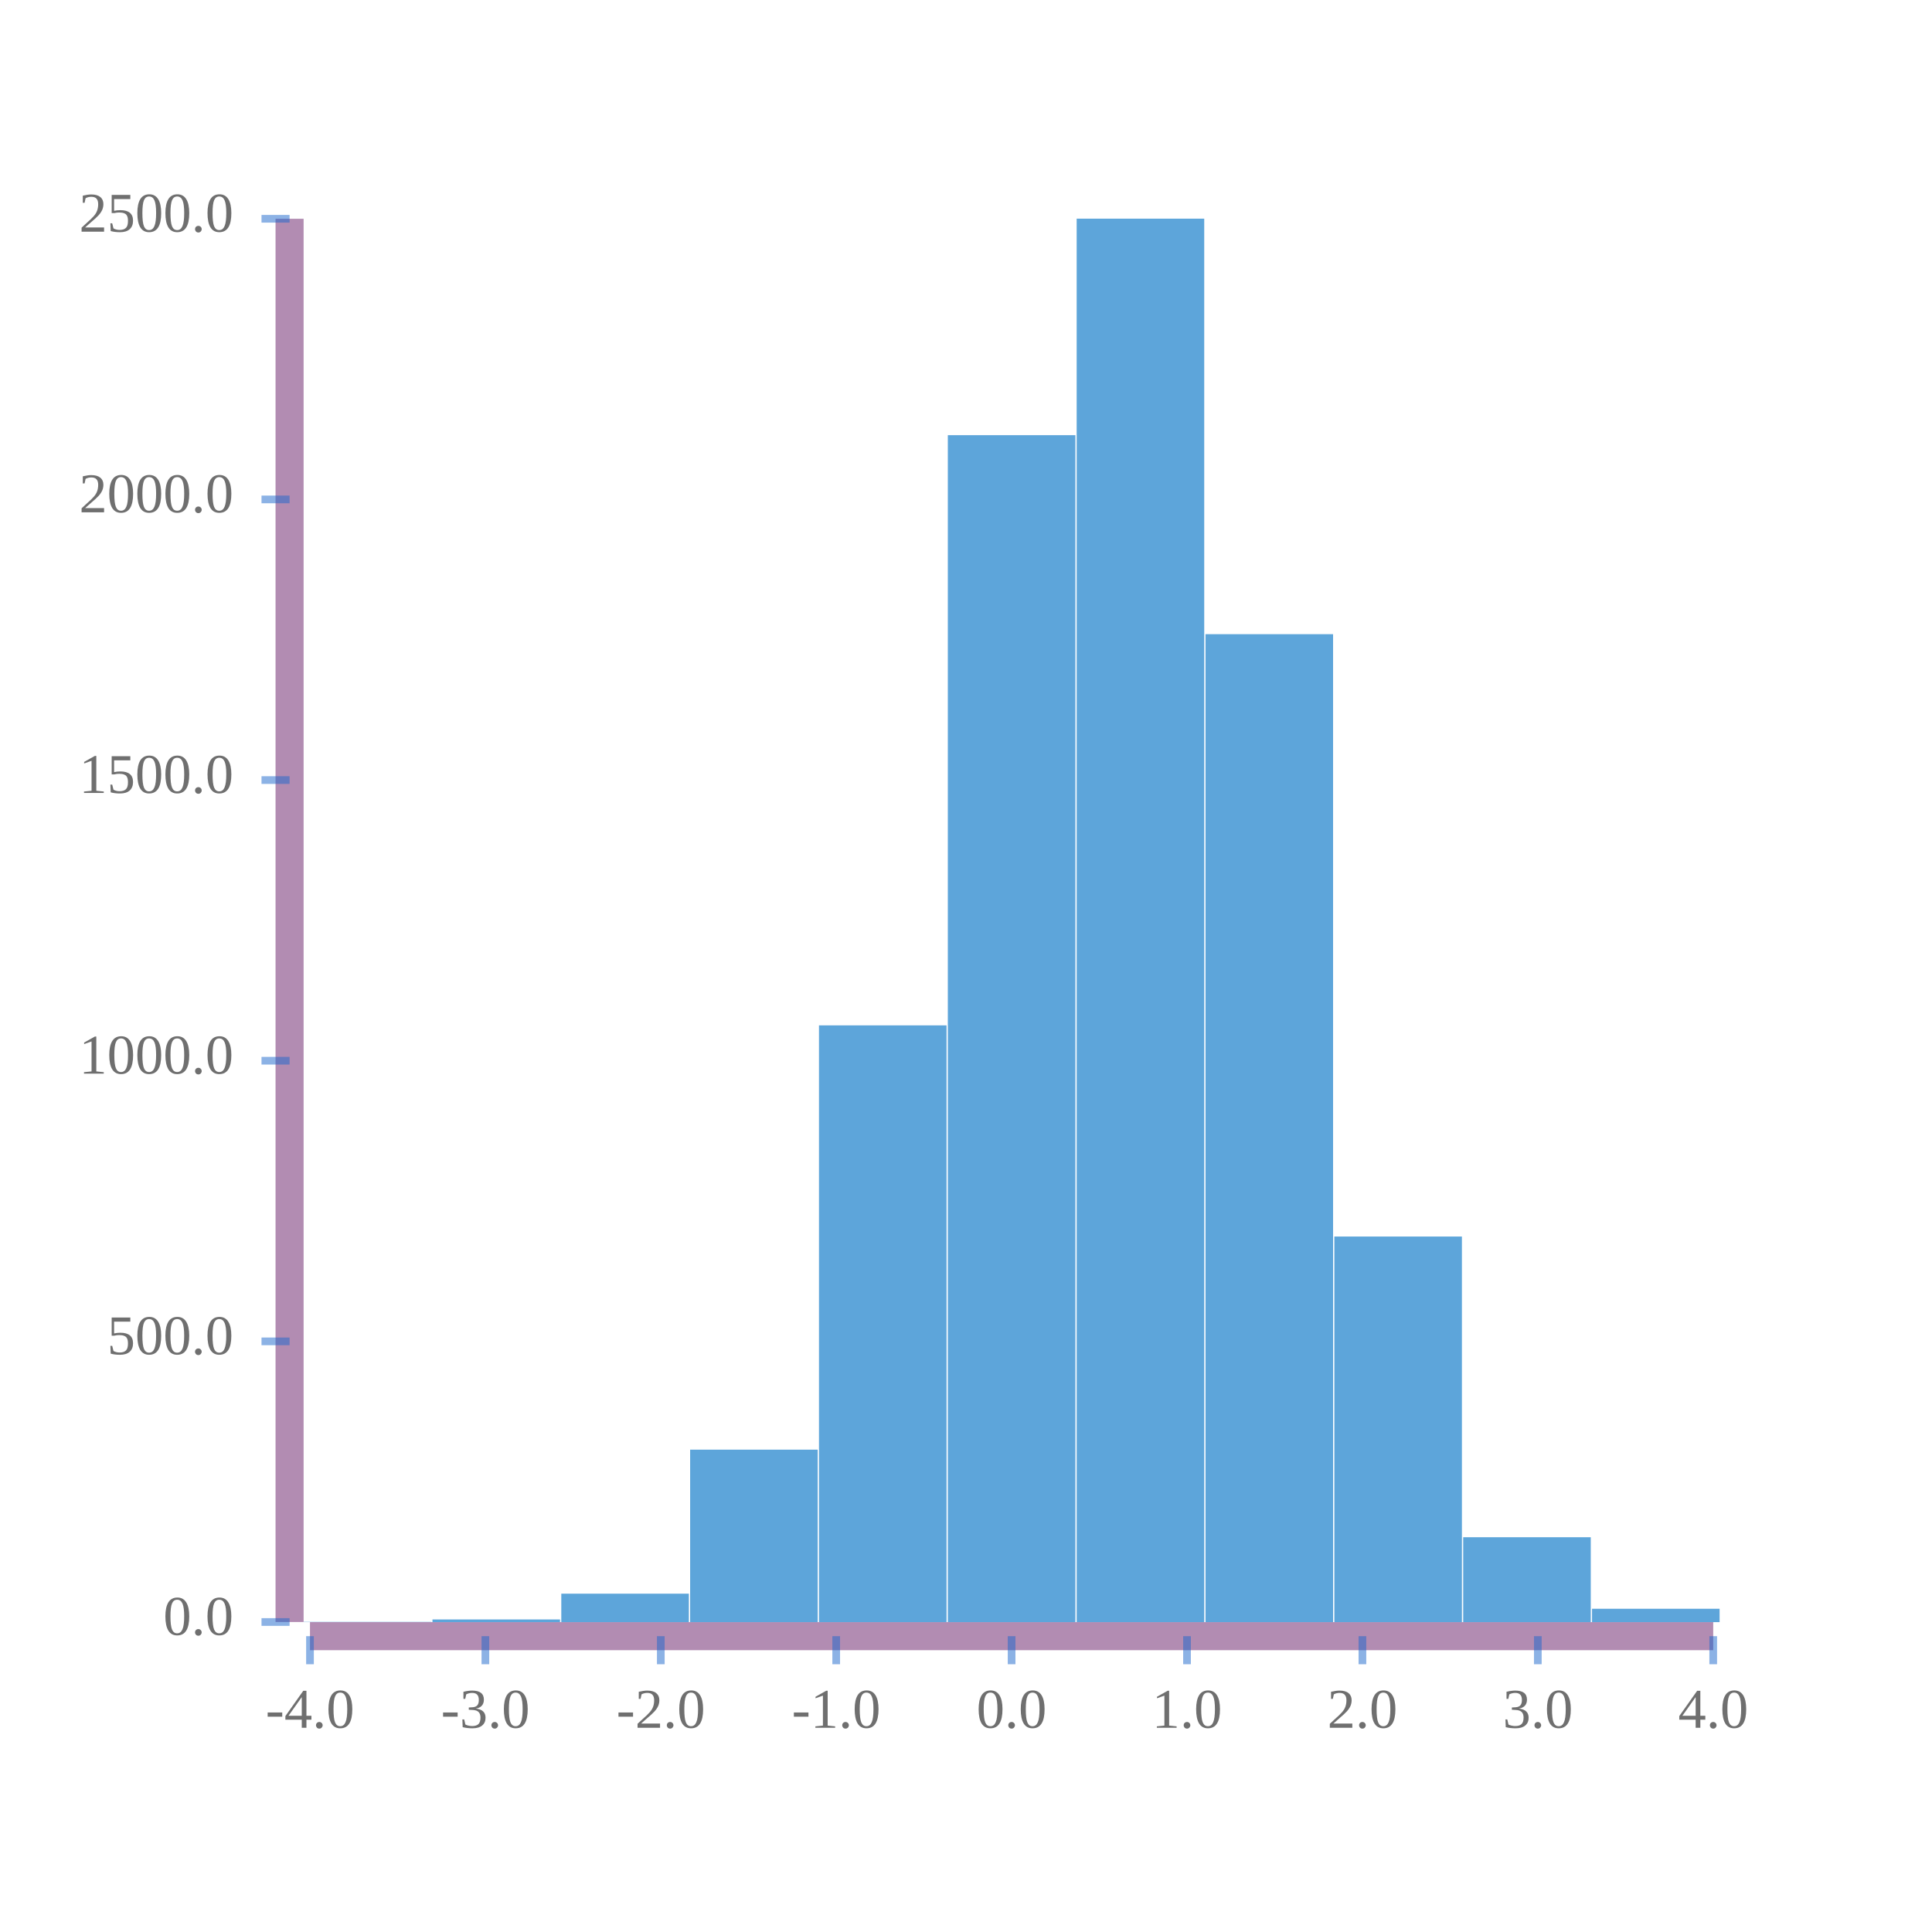
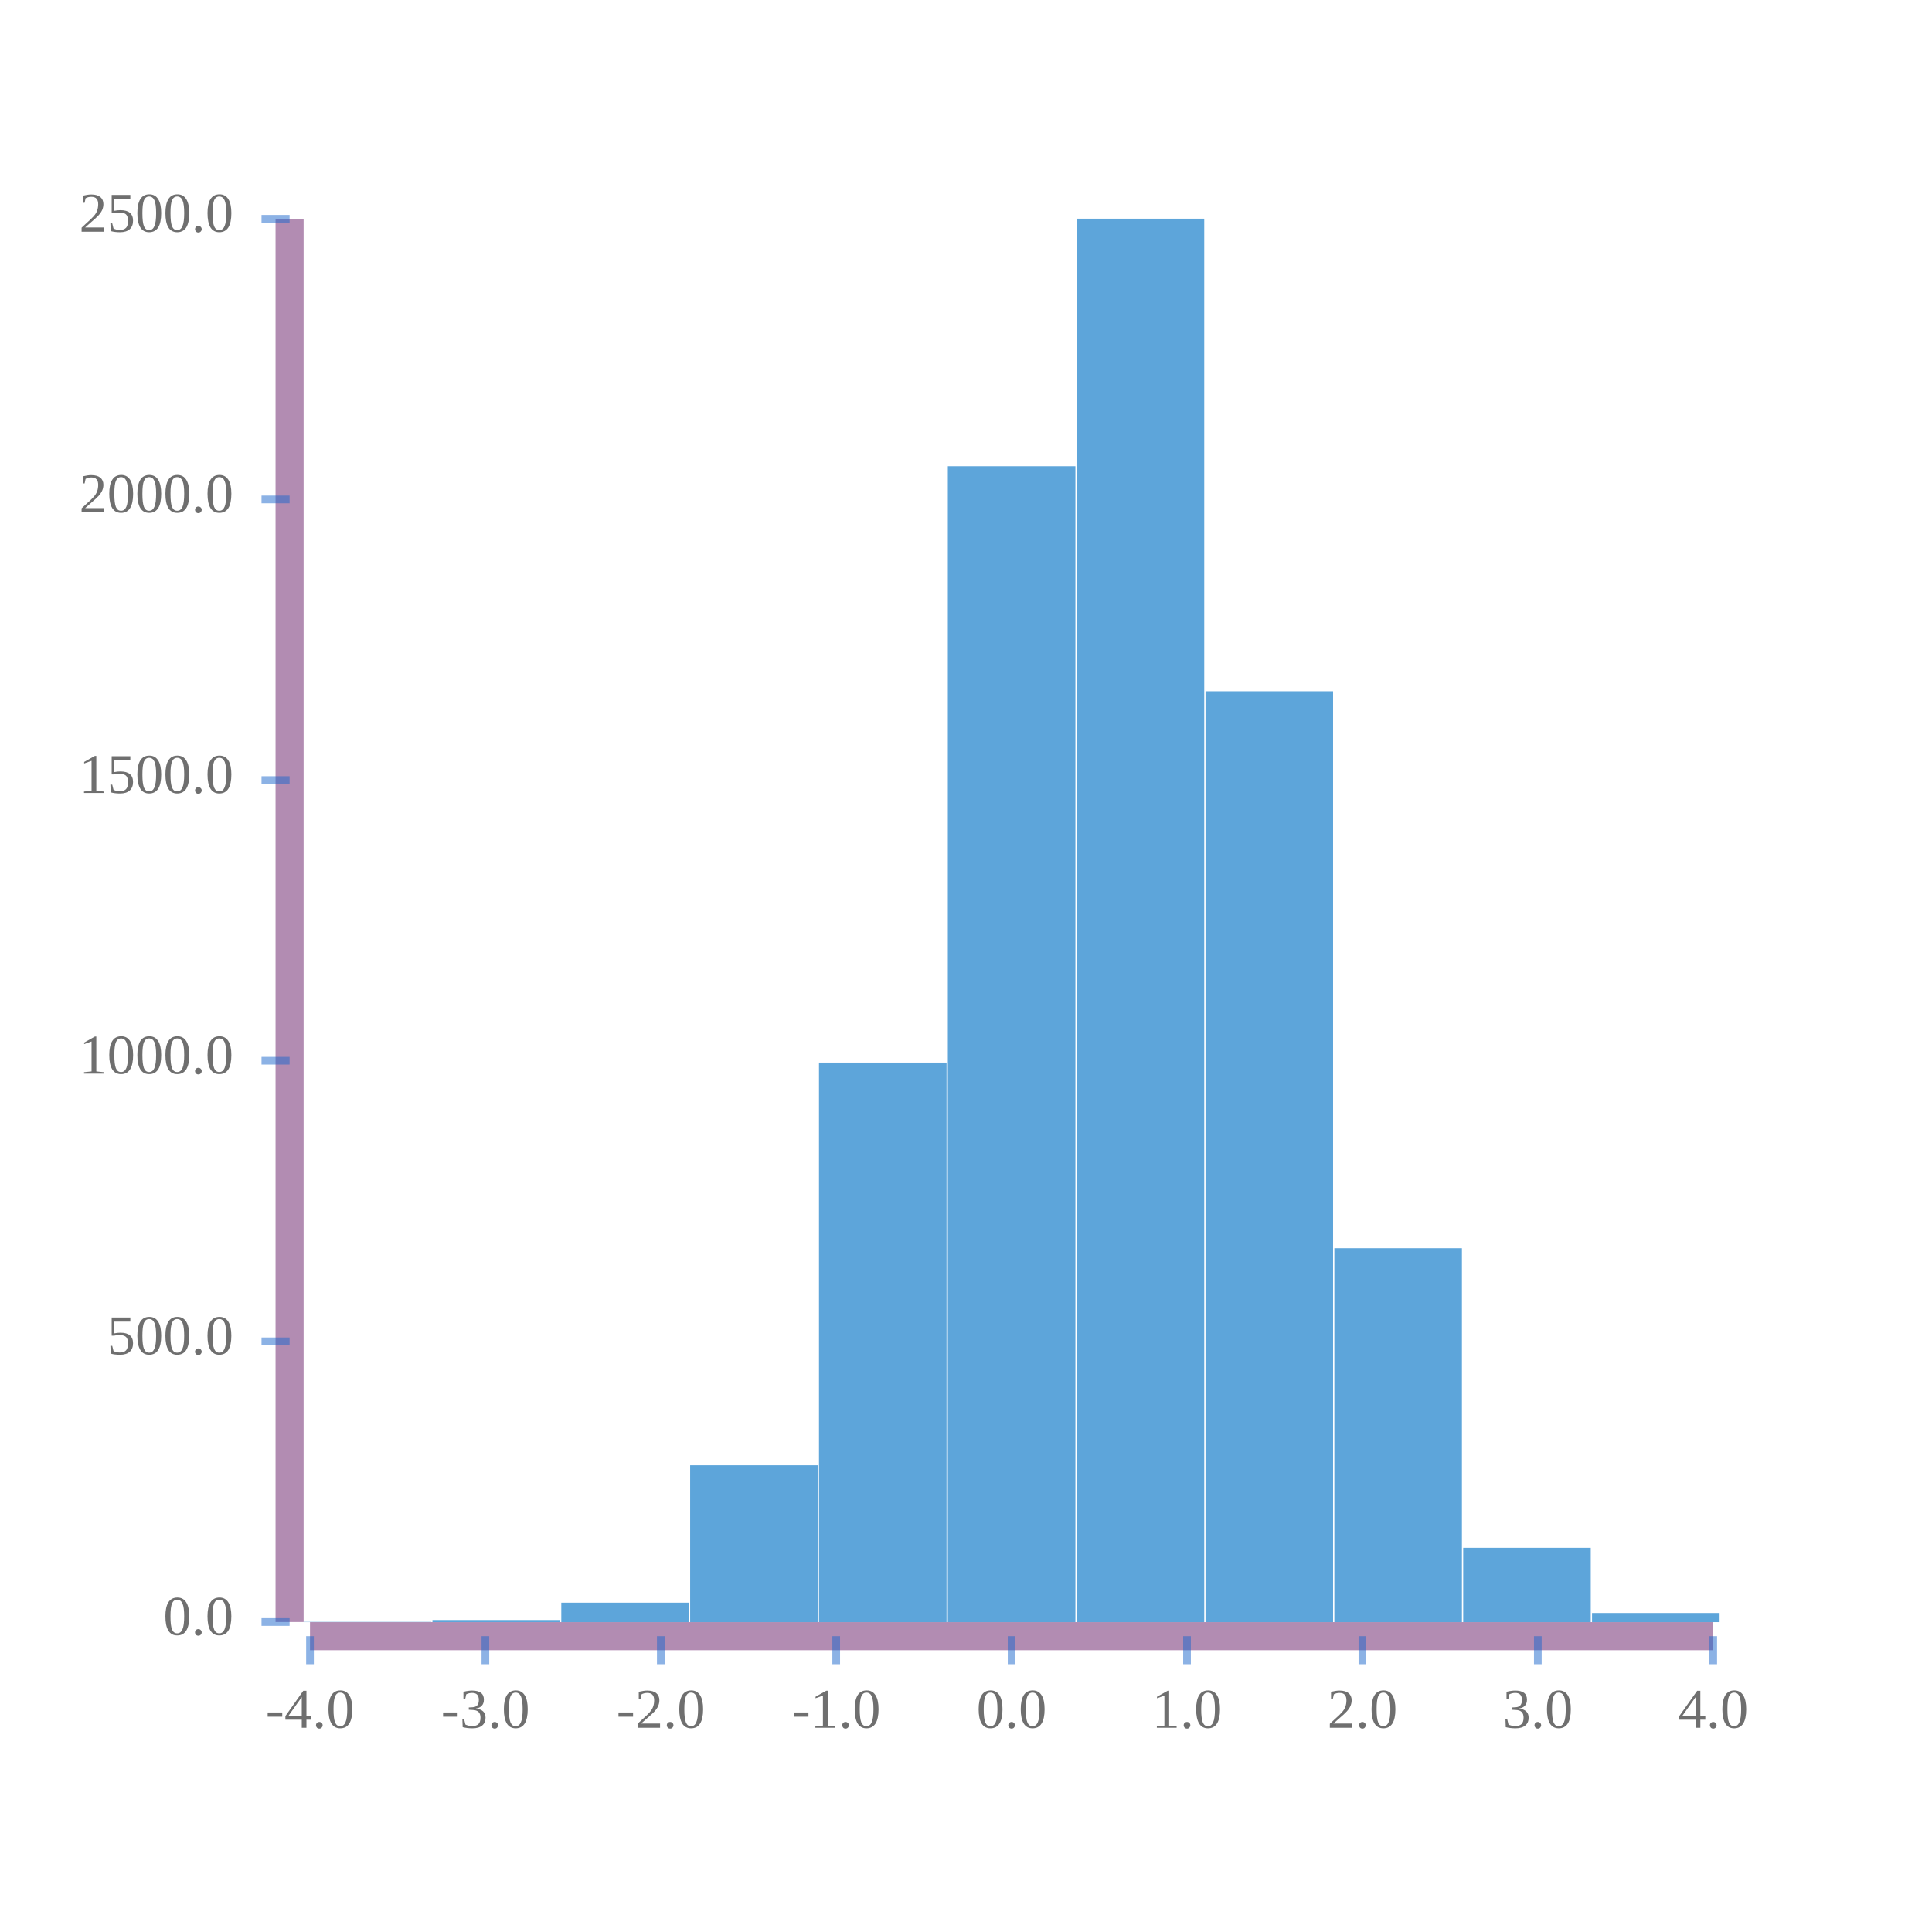
<svg xmlns="http://www.w3.org/2000/svg" height="400" stroke-opacity="1" viewBox="0 0 400 400" font-size="1" width="400" stroke="rgb(0,0,0)" version="1.1">
  <defs />
  <defs />
  <g stroke-linejoin="miter" stroke-opacity="0.0" fill-opacity="0.5" stroke="rgb(0,0,0)" stroke-width="0.0" fill="rgb(102,26,102)" stroke-linecap="butt" stroke-miterlimit="10.0">
    <path d="M 62.859,335.82 l -0,-290.525 h -5.811 l -0,290.525 Z" />
  </g>
  <defs />
  <g stroke-linejoin="miter" stroke-opacity="1.0" fill-opacity="0.7" font-size="11.621px" stroke="rgb(0,0,0)" stroke-width="1.593" fill="rgb(51,51,51)" stroke-linecap="butt" stroke-miterlimit="10.0">
    <text dominant-baseline="middle" transform="matrix(1,0,0,1,48.3328,45.2955)" stroke="none" text-anchor="end"> 2500.0</text>
  </g>
  <defs />
  <g stroke-linejoin="miter" stroke-opacity="0.5" fill-opacity="0.0" stroke="rgb(26,102,204)" stroke-width="1.593" fill="rgb(0,0,0)" stroke-linecap="butt" stroke-miterlimit="10.0">
    <path d="M 54.143,45.295 h 5.811 " />
  </g>
  <defs />
  <g stroke-linejoin="miter" stroke-opacity="1.0" fill-opacity="0.7" font-size="11.621px" stroke="rgb(0,0,0)" stroke-width="1.593" fill="rgb(51,51,51)" stroke-linecap="butt" stroke-miterlimit="10.0">
    <text dominant-baseline="middle" transform="matrix(1,0,0,1,48.3328,103.4005)" stroke="none" text-anchor="end"> 2000.0</text>
  </g>
  <defs />
  <g stroke-linejoin="miter" stroke-opacity="0.5" fill-opacity="0.0" stroke="rgb(26,102,204)" stroke-width="1.593" fill="rgb(0,0,0)" stroke-linecap="butt" stroke-miterlimit="10.0">
    <path d="M 54.143,103.4 h 5.811 " />
  </g>
  <defs />
  <g stroke-linejoin="miter" stroke-opacity="1.0" fill-opacity="0.7" font-size="11.621px" stroke="rgb(0,0,0)" stroke-width="1.593" fill="rgb(51,51,51)" stroke-linecap="butt" stroke-miterlimit="10.0">
    <text dominant-baseline="middle" transform="matrix(1,0,0,1,48.3328,161.5054)" stroke="none" text-anchor="end"> 1500.0</text>
  </g>
  <defs />
  <g stroke-linejoin="miter" stroke-opacity="0.5" fill-opacity="0.0" stroke="rgb(26,102,204)" stroke-width="1.593" fill="rgb(0,0,0)" stroke-linecap="butt" stroke-miterlimit="10.0">
    <path d="M 54.143,161.505 h 5.811 " />
  </g>
  <defs />
  <g stroke-linejoin="miter" stroke-opacity="1.0" fill-opacity="0.7" font-size="11.621px" stroke="rgb(0,0,0)" stroke-width="1.593" fill="rgb(51,51,51)" stroke-linecap="butt" stroke-miterlimit="10.0">
    <text dominant-baseline="middle" transform="matrix(1,0,0,1,48.3328,219.6104)" stroke="none" text-anchor="end"> 1000.0</text>
  </g>
  <defs />
  <g stroke-linejoin="miter" stroke-opacity="0.5" fill-opacity="0.0" stroke="rgb(26,102,204)" stroke-width="1.593" fill="rgb(0,0,0)" stroke-linecap="butt" stroke-miterlimit="10.0">
    <path d="M 54.143,219.61 h 5.811 " />
  </g>
  <defs />
  <g stroke-linejoin="miter" stroke-opacity="1.0" fill-opacity="0.7" font-size="11.621px" stroke="rgb(0,0,0)" stroke-width="1.593" fill="rgb(51,51,51)" stroke-linecap="butt" stroke-miterlimit="10.0">
    <text dominant-baseline="middle" transform="matrix(1,0,0,1,48.3328,277.7154)" stroke="none" text-anchor="end">  500.0</text>
  </g>
  <defs />
  <g stroke-linejoin="miter" stroke-opacity="0.5" fill-opacity="0.0" stroke="rgb(26,102,204)" stroke-width="1.593" fill="rgb(0,0,0)" stroke-linecap="butt" stroke-miterlimit="10.0">
    <path d="M 54.143,277.715 h 5.811 " />
  </g>
  <defs />
  <g stroke-linejoin="miter" stroke-opacity="1.0" fill-opacity="0.7" font-size="11.621px" stroke="rgb(0,0,0)" stroke-width="1.593" fill="rgb(51,51,51)" stroke-linecap="butt" stroke-miterlimit="10.0">
    <text dominant-baseline="middle" transform="matrix(1,0,0,1,48.3328,335.8204)" stroke="none" text-anchor="end">    0.0</text>
  </g>
  <defs />
  <g stroke-linejoin="miter" stroke-opacity="0.5" fill-opacity="0.0" stroke="rgb(26,102,204)" stroke-width="1.593" fill="rgb(0,0,0)" stroke-linecap="butt" stroke-miterlimit="10.0">
    <path d="M 54.143,335.82 h 5.811 " />
  </g>
  <defs />
  <g stroke-linejoin="miter" stroke-opacity="0.0" fill-opacity="0.5" stroke="rgb(0,0,0)" stroke-width="0.0" fill="rgb(102,26,102)" stroke-linecap="butt" stroke-miterlimit="10.0">
-     <path d="M 354.704,341.656 l -0,-5.811 h -290.525 l -0,5.811 Z" />
+     <path d="M 354.704,341.655 l -0,-5.811 h -290.525 l -0,5.811 Z" />
  </g>
  <defs />
  <g stroke-linejoin="miter" stroke-opacity="1.0" fill-opacity="0.7" font-size="11.621px" stroke="rgb(0,0,0)" stroke-width="1.593" fill="rgb(51,51,51)" stroke-linecap="butt" stroke-miterlimit="10.0">
-     <text dominant-baseline="text-before-edge" transform="matrix(1,0,0,1,354.7045,350.3718)" stroke="none" text-anchor="middle">    4.0</text>
+     <text dominant-baseline="text-before-edge" transform="matrix(1,0,0,1,354.7045,350.3709)" stroke="none" text-anchor="middle">    4.0</text>
  </g>
  <defs />
  <g stroke-linejoin="miter" stroke-opacity="0.5" fill-opacity="0.0" stroke="rgb(26,102,204)" stroke-width="1.593" fill="rgb(0,0,0)" stroke-linecap="butt" stroke-miterlimit="10.0">
-     <path d="M 354.704,338.751 v 5.811 " />
+     <path d="M 354.704,338.75 v 5.811 " />
  </g>
  <defs />
  <g stroke-linejoin="miter" stroke-opacity="1.0" fill-opacity="0.7" font-size="11.621px" stroke="rgb(0,0,0)" stroke-width="1.593" fill="rgb(51,51,51)" stroke-linecap="butt" stroke-miterlimit="10.0">
-     <text dominant-baseline="text-before-edge" transform="matrix(1,0,0,1,318.3889,350.3718)" stroke="none" text-anchor="middle">    3.0</text>
+     <text dominant-baseline="text-before-edge" transform="matrix(1,0,0,1,318.3889,350.3709)" stroke="none" text-anchor="middle">    3.0</text>
  </g>
  <defs />
  <g stroke-linejoin="miter" stroke-opacity="0.5" fill-opacity="0.0" stroke="rgb(26,102,204)" stroke-width="1.593" fill="rgb(0,0,0)" stroke-linecap="butt" stroke-miterlimit="10.0">
-     <path d="M 318.389,338.751 v 5.811 " />
+     <path d="M 318.389,338.75 v 5.811 " />
  </g>
  <defs />
  <g stroke-linejoin="miter" stroke-opacity="1.0" fill-opacity="0.7" font-size="11.621px" stroke="rgb(0,0,0)" stroke-width="1.593" fill="rgb(51,51,51)" stroke-linecap="butt" stroke-miterlimit="10.0">
-     <text dominant-baseline="text-before-edge" transform="matrix(1,0,0,1,282.0733,350.3718)" stroke="none" text-anchor="middle">    2.0</text>
+     <text dominant-baseline="text-before-edge" transform="matrix(1,0,0,1,282.0733,350.3709)" stroke="none" text-anchor="middle">    2.0</text>
  </g>
  <defs />
  <g stroke-linejoin="miter" stroke-opacity="0.5" fill-opacity="0.0" stroke="rgb(26,102,204)" stroke-width="1.593" fill="rgb(0,0,0)" stroke-linecap="butt" stroke-miterlimit="10.0">
-     <path d="M 282.073,338.751 v 5.811 " />
+     <path d="M 282.073,338.75 v 5.811 " />
  </g>
  <defs />
  <g stroke-linejoin="miter" stroke-opacity="1.0" fill-opacity="0.7" font-size="11.621px" stroke="rgb(0,0,0)" stroke-width="1.593" fill="rgb(51,51,51)" stroke-linecap="butt" stroke-miterlimit="10.0">
-     <text dominant-baseline="text-before-edge" transform="matrix(1,0,0,1,245.7577,350.3718)" stroke="none" text-anchor="middle">    1.0</text>
+     <text dominant-baseline="text-before-edge" transform="matrix(1,0,0,1,245.7577,350.3709)" stroke="none" text-anchor="middle">    1.0</text>
  </g>
  <defs />
  <g stroke-linejoin="miter" stroke-opacity="0.5" fill-opacity="0.0" stroke="rgb(26,102,204)" stroke-width="1.593" fill="rgb(0,0,0)" stroke-linecap="butt" stroke-miterlimit="10.0">
-     <path d="M 245.758,338.751 v 5.811 " />
+     <path d="M 245.758,338.75 v 5.811 " />
  </g>
  <defs />
  <g stroke-linejoin="miter" stroke-opacity="1.0" fill-opacity="0.7" font-size="11.621px" stroke="rgb(0,0,0)" stroke-width="1.593" fill="rgb(51,51,51)" stroke-linecap="butt" stroke-miterlimit="10.0">
-     <text dominant-baseline="text-before-edge" transform="matrix(1,0,0,1,209.4421,350.3718)" stroke="none" text-anchor="middle">    0.0</text>
+     <text dominant-baseline="text-before-edge" transform="matrix(1,0,0,1,209.4421,350.3709)" stroke="none" text-anchor="middle">    0.0</text>
  </g>
  <defs />
  <g stroke-linejoin="miter" stroke-opacity="0.5" fill-opacity="0.0" stroke="rgb(26,102,204)" stroke-width="1.593" fill="rgb(0,0,0)" stroke-linecap="butt" stroke-miterlimit="10.0">
-     <path d="M 209.442,338.751 v 5.811 " />
+     <path d="M 209.442,338.75 v 5.811 " />
  </g>
  <defs />
  <g stroke-linejoin="miter" stroke-opacity="1.0" fill-opacity="0.7" font-size="11.621px" stroke="rgb(0,0,0)" stroke-width="1.593" fill="rgb(51,51,51)" stroke-linecap="butt" stroke-miterlimit="10.0">
-     <text dominant-baseline="text-before-edge" transform="matrix(1,0,0,1,173.1264,350.3718)" stroke="none" text-anchor="middle">   -1.0</text>
+     <text dominant-baseline="text-before-edge" transform="matrix(1,0,0,1,173.1264,350.3709)" stroke="none" text-anchor="middle">   -1.0</text>
  </g>
  <defs />
  <g stroke-linejoin="miter" stroke-opacity="0.5" fill-opacity="0.0" stroke="rgb(26,102,204)" stroke-width="1.593" fill="rgb(0,0,0)" stroke-linecap="butt" stroke-miterlimit="10.0">
-     <path d="M 173.126,338.751 v 5.811 " />
+     <path d="M 173.126,338.75 v 5.811 " />
  </g>
  <defs />
  <g stroke-linejoin="miter" stroke-opacity="1.0" fill-opacity="0.7" font-size="11.621px" stroke="rgb(0,0,0)" stroke-width="1.593" fill="rgb(51,51,51)" stroke-linecap="butt" stroke-miterlimit="10.0">
-     <text dominant-baseline="text-before-edge" transform="matrix(1,0,0,1,136.8108,350.3718)" stroke="none" text-anchor="middle">   -2.0</text>
+     <text dominant-baseline="text-before-edge" transform="matrix(1,0,0,1,136.8108,350.3709)" stroke="none" text-anchor="middle">   -2.0</text>
  </g>
  <defs />
  <g stroke-linejoin="miter" stroke-opacity="0.5" fill-opacity="0.0" stroke="rgb(26,102,204)" stroke-width="1.593" fill="rgb(0,0,0)" stroke-linecap="butt" stroke-miterlimit="10.0">
-     <path d="M 136.811,338.751 v 5.811 " />
+     <path d="M 136.811,338.75 v 5.811 " />
  </g>
  <defs />
  <g stroke-linejoin="miter" stroke-opacity="1.0" fill-opacity="0.7" font-size="11.621px" stroke="rgb(0,0,0)" stroke-width="1.593" fill="rgb(51,51,51)" stroke-linecap="butt" stroke-miterlimit="10.0">
-     <text dominant-baseline="text-before-edge" transform="matrix(1,0,0,1,100.4952,350.3718)" stroke="none" text-anchor="middle">   -3.0</text>
+     <text dominant-baseline="text-before-edge" transform="matrix(1,0,0,1,100.4952,350.3709)" stroke="none" text-anchor="middle">   -3.0</text>
  </g>
  <defs />
  <g stroke-linejoin="miter" stroke-opacity="0.5" fill-opacity="0.0" stroke="rgb(26,102,204)" stroke-width="1.593" fill="rgb(0,0,0)" stroke-linecap="butt" stroke-miterlimit="10.0">
-     <path d="M 100.495,338.751 v 5.811 " />
+     <path d="M 100.495,338.75 v 5.811 " />
  </g>
  <defs />
  <g stroke-linejoin="miter" stroke-opacity="1.0" fill-opacity="0.7" font-size="11.621px" stroke="rgb(0,0,0)" stroke-width="1.593" fill="rgb(51,51,51)" stroke-linecap="butt" stroke-miterlimit="10.0">
-     <text dominant-baseline="text-before-edge" transform="matrix(1,0,0,1,64.1796,350.3718)" stroke="none" text-anchor="middle">   -4.0</text>
+     <text dominant-baseline="text-before-edge" transform="matrix(1,0,0,1,64.1796,350.3709)" stroke="none" text-anchor="middle">   -4.0</text>
  </g>
  <defs />
  <g stroke-linejoin="miter" stroke-opacity="0.5" fill-opacity="0.0" stroke="rgb(26,102,204)" stroke-width="1.593" fill="rgb(0,0,0)" stroke-linecap="butt" stroke-miterlimit="10.0">
-     <path d="M 64.18,338.751 v 5.811 " />
+     <path d="M 64.18,338.75 v 5.811 " />
  </g>
  <defs />
  <g stroke-linejoin="miter" stroke-opacity="0.0" fill-opacity="1.0" stroke="rgb(0,0,0)" stroke-width="0.0" fill="rgb(93,165,218)" stroke-linecap="butt" stroke-miterlimit="10.0">
-     <path d="M 356.025,335.846 l -0,-2.77 h -26.411 l -0,2.77 Z" />
+     <path d="M 356.025,335.845 l -0,-1.893 h -26.411 l -0,1.893 Z" />
  </g>
  <defs />
  <g stroke-linejoin="miter" stroke-opacity="0.0" fill-opacity="1.0" stroke="rgb(0,0,0)" stroke-width="0.0" fill="rgb(93,165,218)" stroke-linecap="butt" stroke-miterlimit="10.0">
-     <path d="M 329.35,335.846 l -0,-17.579 h -26.411 l -0,17.579 Z" />
+     <path d="M 329.35,335.845 l -0,-15.385 h -26.411 l -0,15.385 Z" />
  </g>
  <defs />
  <g stroke-linejoin="miter" stroke-opacity="0.0" fill-opacity="1.0" stroke="rgb(0,0,0)" stroke-width="0.0" fill="rgb(93,165,218)" stroke-linecap="butt" stroke-miterlimit="10.0">
-     <path d="M 302.674,335.846 l -0,-79.834 h -26.411 l -0,79.834 Z" />
+     <path d="M 302.674,335.845 l -0,-77.412 h -26.411 l -0,77.412 Z" />
  </g>
  <defs />
  <g stroke-linejoin="miter" stroke-opacity="0.0" fill-opacity="1.0" stroke="rgb(0,0,0)" stroke-width="0.0" fill="rgb(93,165,218)" stroke-linecap="butt" stroke-miterlimit="10.0">
-     <path d="M 275.999,335.846 l -0,-204.546 h -26.411 l -0,204.546 Z" />
+     <path d="M 275.999,335.845 l -0,-192.729 h -26.411 l -0,192.729 Z" />
  </g>
  <defs />
  <g stroke-linejoin="miter" stroke-opacity="0.0" fill-opacity="1.0" stroke="rgb(0,0,0)" stroke-width="0.0" fill="rgb(93,165,218)" stroke-linecap="butt" stroke-miterlimit="10.0">
-     <path d="M 249.323,335.846 l -0,-290.575 h -26.411 l -0,290.575 Z" />
+     <path d="M 249.323,335.845 l -0,-290.574 h -26.411 l -0,290.574 Z" />
  </g>
  <defs />
  <g stroke-linejoin="miter" stroke-opacity="0.0" fill-opacity="1.0" stroke="rgb(0,0,0)" stroke-width="0.0" fill="rgb(93,165,218)" stroke-linecap="butt" stroke-miterlimit="10.0">
-     <path d="M 222.648,335.846 l -0,-245.747 h -26.411 l -0,245.747 Z" />
+     <path d="M 222.648,335.845 l -0,-239.321 h -26.411 l -0,239.321 Z" />
  </g>
  <defs />
  <g stroke-linejoin="miter" stroke-opacity="0.0" fill-opacity="1.0" stroke="rgb(0,0,0)" stroke-width="0.0" fill="rgb(93,165,218)" stroke-linecap="butt" stroke-miterlimit="10.0">
-     <path d="M 195.972,335.846 l -0,-123.554 h -26.411 l -0,123.554 Z" />
+     <path d="M 195.972,335.845 l -0,-115.851 h -26.411 l -0,115.851 Z" />
  </g>
  <defs />
  <g stroke-linejoin="miter" stroke-opacity="0.0" fill-opacity="1.0" stroke="rgb(0,0,0)" stroke-width="0.0" fill="rgb(93,165,218)" stroke-linecap="butt" stroke-miterlimit="10.0">
-     <path d="M 169.297,335.846 l -0,-35.711 h -26.411 l -0,35.711 Z" />
+     <path d="M 169.297,335.845 l -0,-32.469 h -26.411 l -0,32.469 Z" />
  </g>
  <defs />
  <g stroke-linejoin="miter" stroke-opacity="0.0" fill-opacity="1.0" stroke="rgb(0,0,0)" stroke-width="0.0" fill="rgb(93,165,218)" stroke-linecap="butt" stroke-miterlimit="10.0">
-     <path d="M 142.621,335.846 l -0,-5.893 h -26.411 l -0,5.893 Z" />
+     <path d="M 142.621,335.845 l -0,-4.028 h -26.411 l -0,4.028 Z" />
  </g>
  <defs />
  <g stroke-linejoin="miter" stroke-opacity="0.0" fill-opacity="1.0" stroke="rgb(0,0,0)" stroke-width="0.0" fill="rgb(93,165,218)" stroke-linecap="butt" stroke-miterlimit="10.0">
-     <path d="M 115.946,335.846 l -0,-0.554 h -26.411 l -0,0.554 Z" />
+     <path d="M 115.946,335.845 l -0,-0.437 h -26.411 l -0,0.437 Z" />
  </g>
  <defs />
  <g stroke-linejoin="miter" stroke-opacity="0.0" fill-opacity="1.0" stroke="rgb(0,0,0)" stroke-width="0.0" fill="rgb(93,165,218)" stroke-linecap="butt" stroke-miterlimit="10.0">
-     <path d="M 89.27,335.846 l -0,-0.05 h -26.411 l -0,0.05 Z" />
+     <path d="M 89.27,335.845 l -0,-0.049 h -26.411 l -0,0.049 Z" />
  </g>
</svg>
